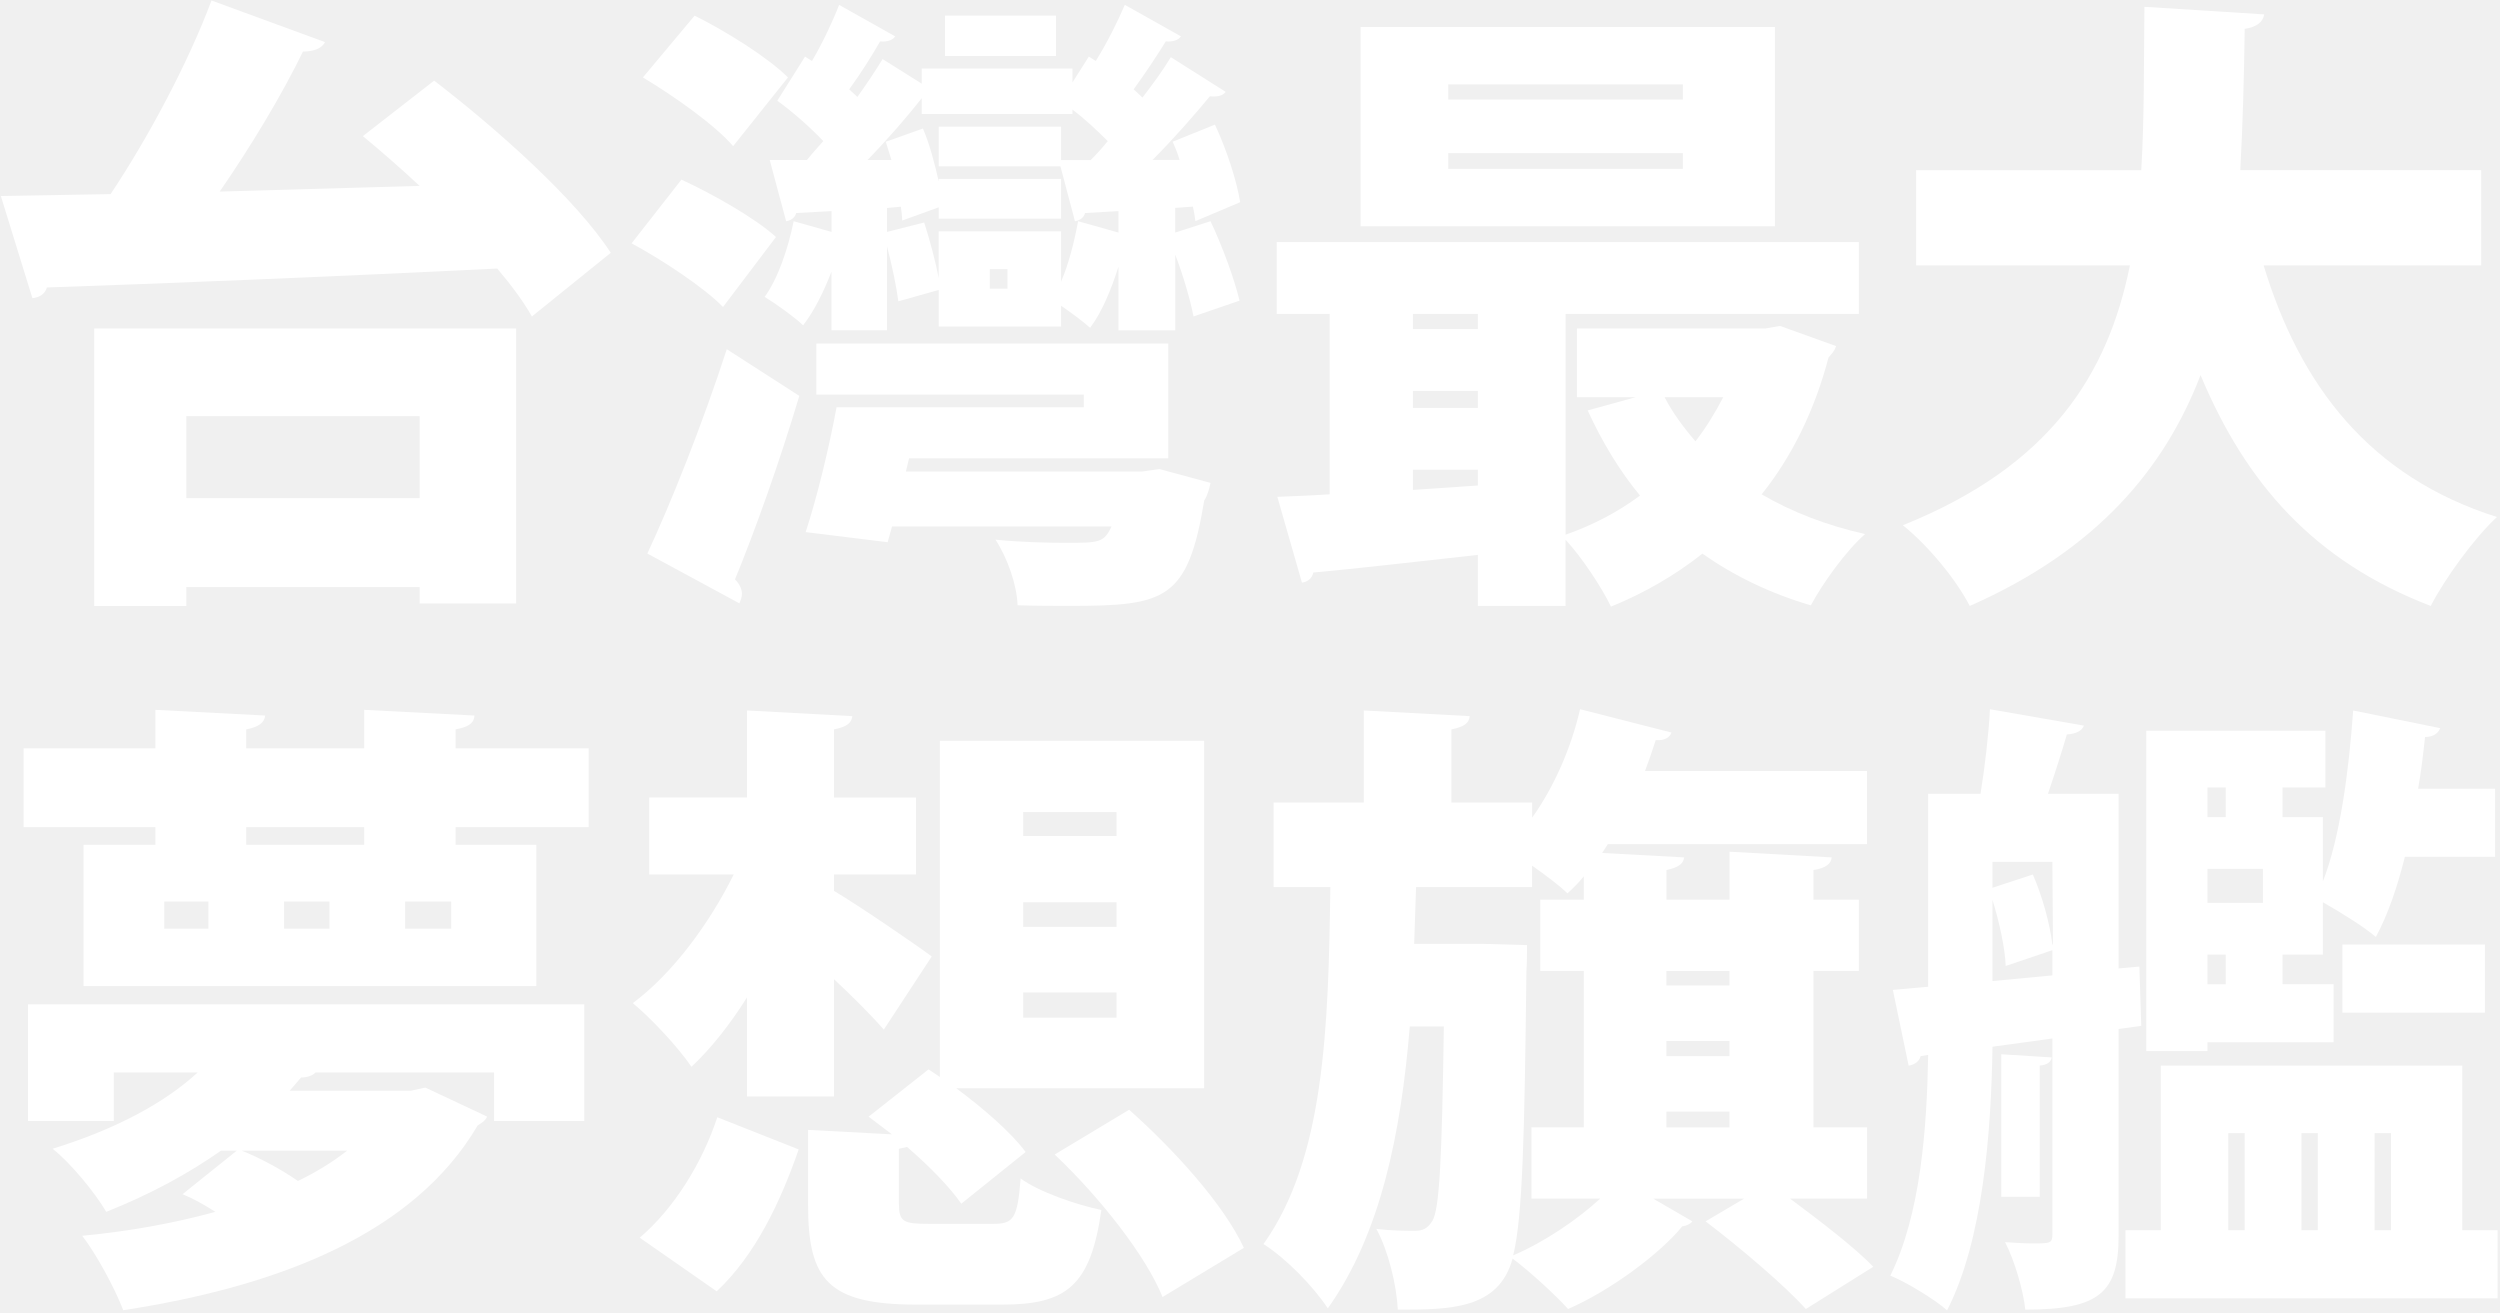
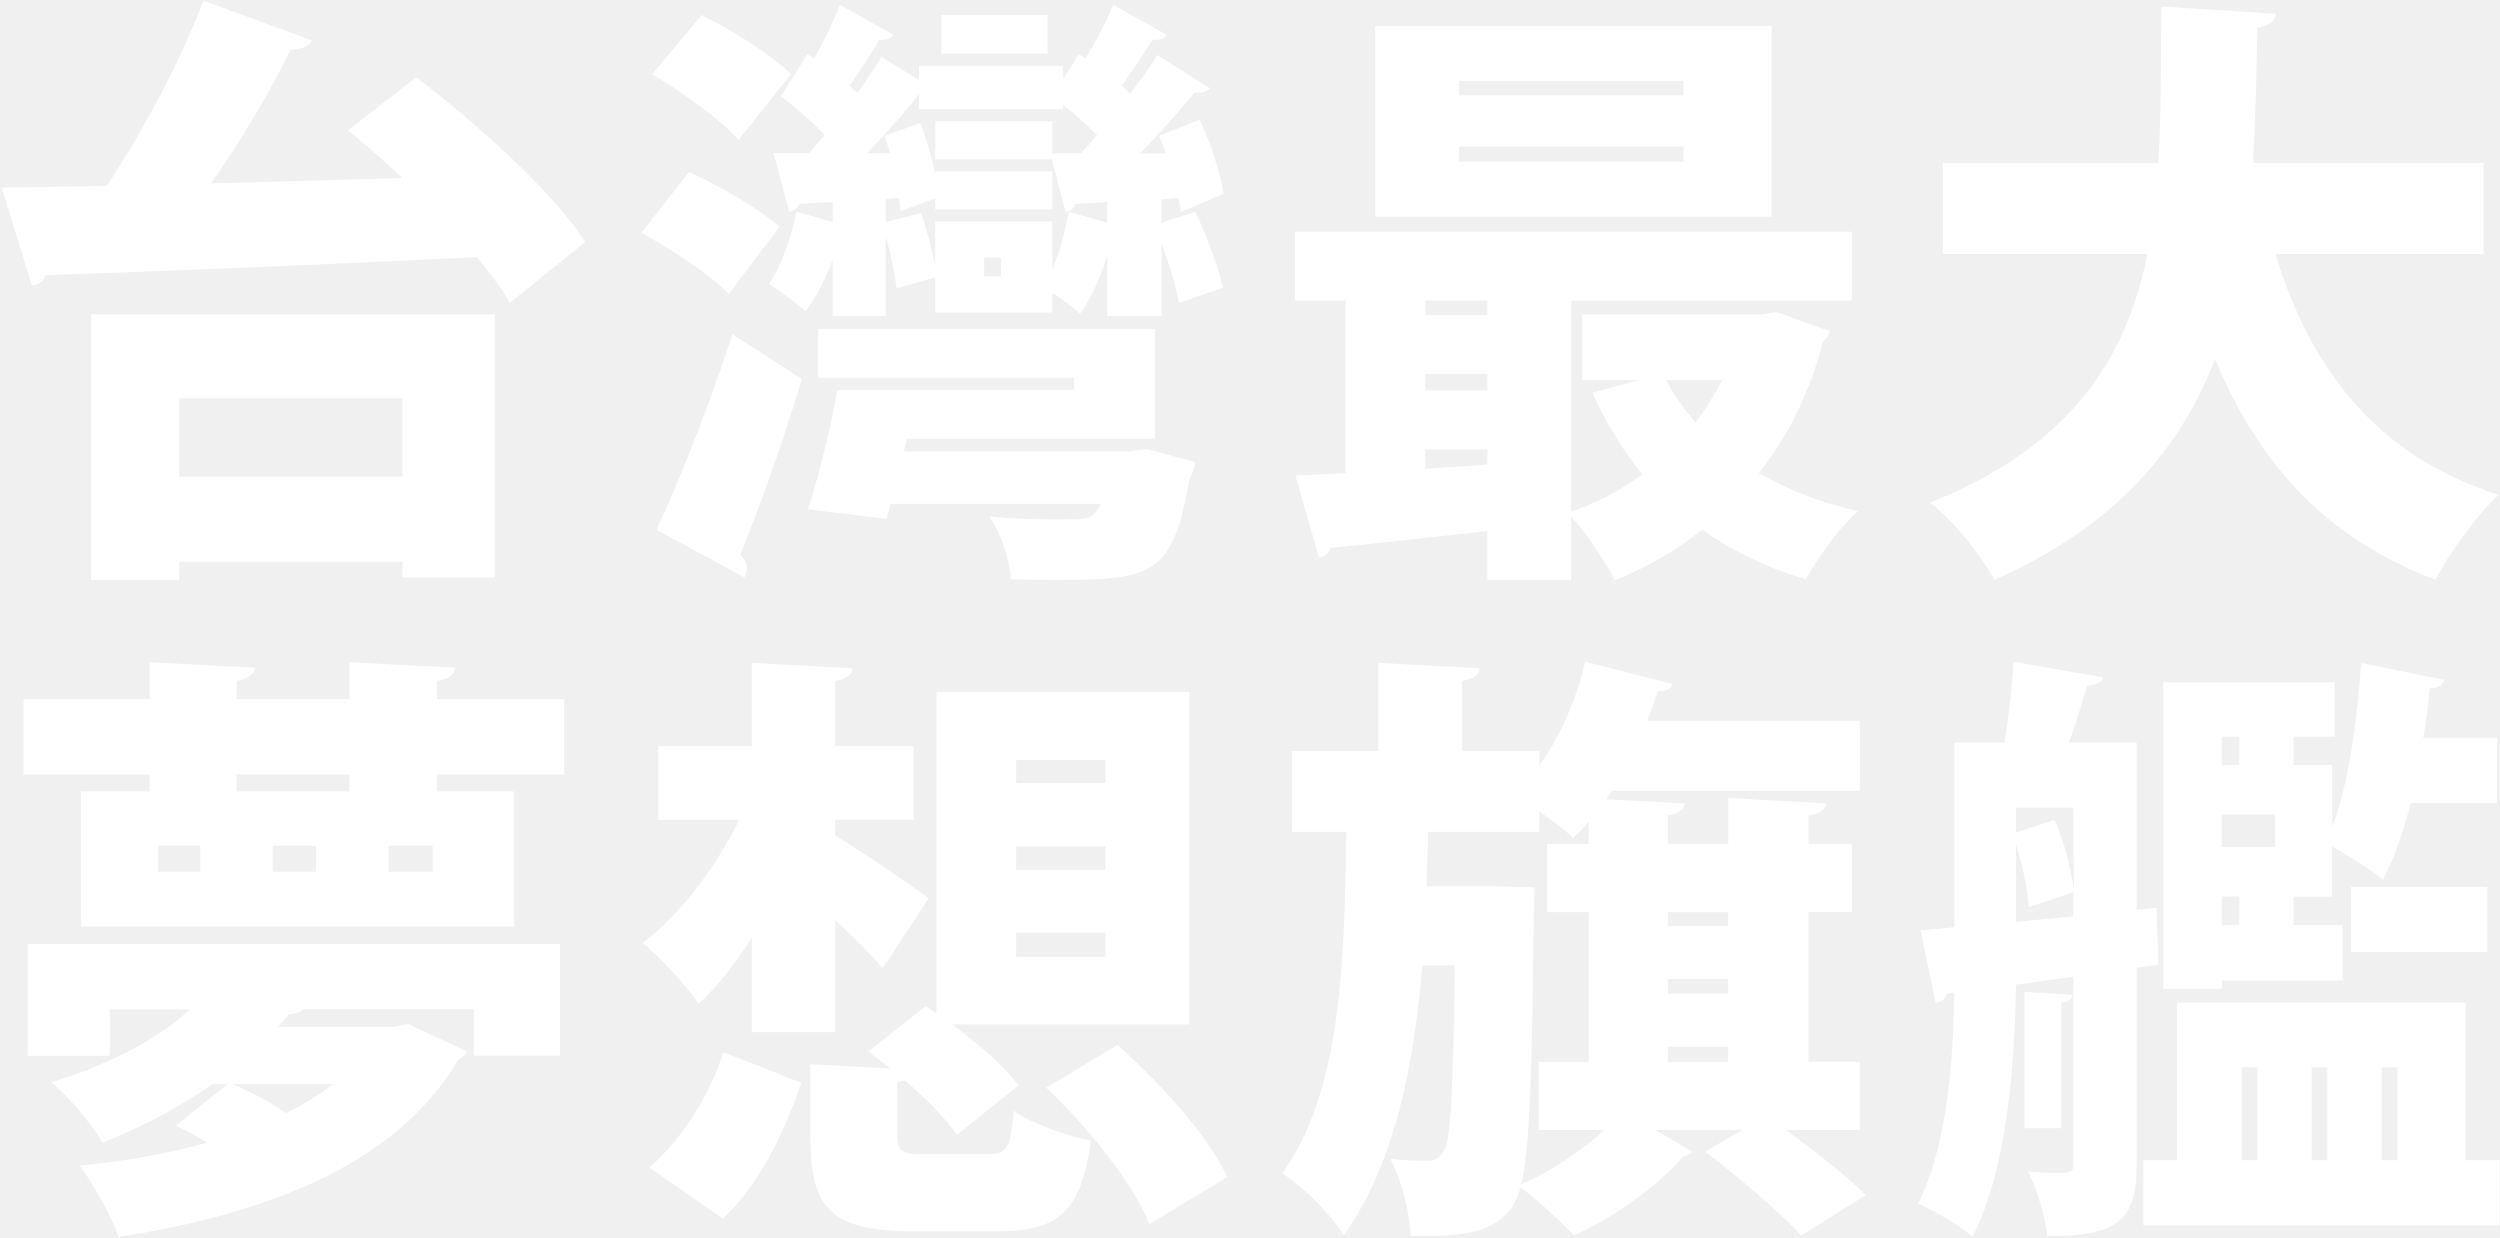
- <svg xmlns="http://www.w3.org/2000/svg" width="977" height="513" viewBox="0 0 977 513" fill="none">
-   <path d="M163.995 72.665C156.6 65.765 148.965 59.105 141.81 53.195L169.665 31.505C194.31 50.48 225.12 77.84 238.68 98.795L207.87 123.68C204.66 118.01 199.98 111.605 194.31 104.945C129.495 108.155 62.46 110.855 18.33 112.34C17.595 115.055 15.12 116.285 12.66 116.525L0.33 76.595L43.215 75.86C58.005 53.675 73.53 24.59 82.65 0.2L127.02 16.46C125.79 18.92 122.58 20.15 118.395 20.15C110.01 37.4 97.935 57.365 85.86 74.87L163.995 72.65V72.665ZM36.825 236.81V128.375H201.705V235.835H163.995V229.43H72.81V236.825H36.825V236.81ZM163.995 162.62H72.81V194.66H163.995V162.62Z" fill="white" />
-   <path d="M266.28 70.19C278.595 75.86 295.11 85.22 303.255 92.615L282.555 119.975C275.415 112.58 259.14 101.735 246.825 95.09L266.295 70.205L266.28 70.19ZM271.455 6.11C283.785 12.275 300.045 22.37 307.935 30.26L286.5 57.125C279.6 48.995 263.58 37.655 251.25 30.26L271.455 6.11ZM252.975 216.335C262.095 196.865 274.41 166.055 284.025 136.475L312.375 154.715C304.485 181.085 295.125 207.215 287.235 226.43C288.96 228.155 289.95 230.12 289.95 232.1C289.95 233.33 289.455 234.56 288.96 235.79L252.975 216.32V216.335ZM459.27 90.89L473.07 86.45C477.75 96.305 482.43 109.13 484.41 117.5L466.425 123.665C465.195 117.26 462.48 107.885 459.285 99.515V129.095H437.1V104.195C434.385 112.82 430.695 121.94 426.015 128.105C423.3 125.645 418.62 122.195 414.675 119.48V127.61H366.855V113.315L351.075 117.755C350.34 112.085 348.615 103.7 346.635 96.305V129.08H324.945V106.16C321.99 113.795 318.285 121.445 313.86 127.115C310.17 123.665 303.255 118.73 298.83 116.03C304.005 108.89 307.95 97.295 310.17 86.45L324.96 90.635V82.505L311.16 83.24C310.665 85.205 308.94 86.195 307.215 86.45L300.81 62.54H315.345C317.31 60.08 319.53 57.605 321.75 55.145C316.575 49.715 309.915 43.805 303.765 39.365L314.61 22.115L317.325 23.84C321.51 16.7 325.455 8.315 327.915 1.91L349.845 14.225C348.855 15.71 346.635 16.445 343.935 16.19C340.98 21.365 336.54 28.52 331.86 34.925L335.07 37.88C338.76 32.705 342.21 27.53 344.925 23.09L360.21 32.705V26.795H419.115V32.21L425.52 22.1L428.235 23.825C432.675 16.685 436.86 8.3 439.575 1.895L461.505 14.21C460.515 15.695 458.295 16.43 455.595 16.175C452.385 21.35 447.705 28.505 443.025 34.91L446.475 38.12C450.66 32.705 454.605 27.275 457.56 22.34L478.995 35.9C477.765 37.625 475.305 37.865 472.83 37.625C466.92 44.765 458.775 54.14 450.405 62.51H460.995C460.26 60.05 459.27 57.575 458.28 55.37L474.795 48.71C479.235 58.07 483.42 70.895 484.65 79.025L467.16 86.42C466.92 84.695 466.665 82.73 466.17 80.75L459.27 81.245V90.86V90.89ZM446.205 184.295L453.105 183.305L473.07 188.72C472.575 191.18 471.84 193.655 470.61 195.62C464.205 234.32 455.58 236.78 418.365 236.78C412.2 236.78 405.06 236.78 397.665 236.54C397.425 228.65 393.72 218.06 389.04 210.905C398.895 211.895 409.5 212.135 416.4 212.135C429.465 212.135 431.43 212.135 434.385 205.73H348.615L346.89 211.895L314.85 207.95C319.29 194.39 323.97 175.175 326.925 159.155H423.54V154.22H319.035V134.255H456.555V179.105H355.26L354.03 184.28H446.205V184.295ZM414.66 110.105C417.615 103.205 419.835 94.58 421.32 86.45L437.1 90.89V82.505L424.035 83.24C423.54 85.205 421.815 86.195 420.09 86.45L414.42 65.015H366.855V49.49H414.675V62.555H426.255C428.475 60.335 430.695 57.875 432.915 55.16C428.73 50.975 424.05 46.535 419.115 42.83V44.555H360.21V38.39C354.795 45.29 347.145 54.17 339.015 62.54H348.375L346.155 55.4L360.69 50.225C363.405 56.63 365.37 64.28 366.855 70.925V69.935H414.675V85.46H366.855V81.02L352.56 86.195C352.56 84.47 352.32 82.745 352.065 80.78L346.635 81.275V90.635L361.17 86.945C363.39 93.845 365.61 102.23 366.84 108.635V90.395H414.66V110.105ZM412.695 6.095V21.875H369.315V6.095H412.695ZM393.72 112.805V105.17H386.82V112.805H393.72Z" fill="white" />
-   <path d="M695.61 127.37L717.54 135.26C716.805 137.48 715.815 138.215 714.585 139.7C709.155 160.4 700.29 178.4 688.455 193.19C700.29 200.09 713.595 205.265 728.88 208.715C721.485 215.12 712.125 228.185 707.685 236.57C691.665 231.89 677.61 224.99 665.295 216.365C654.69 224.75 642.87 231.65 629.565 237.065C625.875 229.43 618.225 217.835 611.82 210.935V236.81H577.56V216.845C553.155 219.56 529.74 222.26 513.24 223.745C512.745 226.205 510.78 227.435 508.8 227.69L499.185 194.165C505.095 193.925 511.995 193.67 519.645 193.175V122.69H498.945V94.595H726.435V122.69H611.835V208.955C622.425 205.265 632.295 200.09 640.92 193.67C632.79 183.815 626.13 172.715 620.46 160.4L639.195 155.225H616.275V128.36H689.97L695.64 127.37H695.61ZM693.645 10.55V88.43H531.72V10.55H693.645ZM577.56 122.69H552.18V128.6H577.56V122.69ZM552.18 152.765V159.425H577.56V152.765H552.18ZM552.18 191.465L577.56 189.74V183.575H552.18V191.465ZM657.66 38.9V32.99H565.98V38.9H657.66ZM657.66 66.005V59.84H565.98V66.005H657.66ZM650.52 155.225C653.73 161.39 657.915 167.06 662.595 172.475C666.78 167.045 670.23 161.39 673.44 155.225H650.52Z" fill="white" />
-   <path d="M969.66 103.715H884.625C898.92 150.785 926.025 186.275 975.81 202.055C967.185 209.945 955.35 226.205 949.935 236.81C904.335 219.305 877.725 188.99 859.98 146.6C845.925 183.08 819.555 214.865 769.77 236.81C764.595 226.7 753.75 213.395 743.64 205.265C801.315 182.09 823.74 146.36 832.365 103.73H748.815V66.515H836.805C838.035 46.055 837.795 24.62 838.035 2.675L884.865 5.63C884.37 8.585 881.91 10.565 877.23 11.3C876.99 29.54 876.495 48.275 875.505 66.5H969.645V103.715H969.66Z" fill="white" />
-   <path d="M178.05 292.445H230.055V323.255H178.05V330.155H209.595V385.355H32.64V330.155H60.735V323.255H9.225V292.445H60.735V277.415L103.62 279.635C103.38 282.35 101.16 284.075 96.225 285.05V292.445H142.32V277.415L185.445 279.635C185.205 282.59 183.225 284.075 178.05 285.05V292.445ZM10.95 438.095V392.495H228.33V438.095H193.08V419.12H123.33C122.1 420.35 120.12 421.085 117.66 421.085L113.22 426.26H160.545L166.215 425.03L190.365 436.37C189.63 438.095 188.145 438.83 186.675 439.82C161.79 482.21 109.035 502.67 48.165 512.03C44.955 503.645 37.815 490.34 32.145 482.945C50.385 481.22 68.13 478.01 84.15 473.585C79.965 470.87 75.525 468.41 71.34 466.685L92.535 449.675H86.37C74.055 458.3 59.505 466.43 41.52 473.585C37.08 465.95 27.225 454.115 20.565 448.94C45.945 441.05 64.68 430.7 77.25 419.12H44.475V438.095H10.95ZM81.435 362.93V352.325H64.185V362.93H81.435ZM94.5 449.69C101.895 452.645 110.025 457.085 116.43 461.525C123.57 458.075 129.99 454.13 135.66 449.69H94.5ZM142.32 330.155V323.255H96.225V330.155H142.32ZM128.76 362.93V352.325H111.015V362.93H128.76ZM176.325 362.93V352.325H158.325V362.93H176.325Z" fill="white" />
-   <path d="M291.915 428.495V389.795C285.255 400.4 277.86 409.76 270.225 416.9C265.05 409.265 254.445 397.925 247.305 392.015C262.59 380.675 277.125 361.205 286.74 341.735H253.71V311.66H291.915V277.655L333.075 279.875C332.82 282.59 330.855 284.06 325.92 285.05V311.675H357.96V341.75H325.92V348.155C335.535 353.825 358.2 369.35 364.125 373.79L345.39 402.38C340.455 396.71 333.315 389.57 325.92 382.67V428.51H291.915V428.495ZM312.12 449.195C305.22 469.16 295.365 490.355 280.08 504.65L250.005 483.695C263.31 472.355 274.41 454.61 280.32 436.625L312.12 449.195ZM351.3 470.39C351.3 477.53 353.025 478.28 363.135 478.28H388.275C396.165 478.28 397.635 476.06 398.865 460.535C405.765 465.71 420.795 470.885 430.41 472.865C426.225 502.445 416.85 509.84 391.71 509.84H358.185C323.43 509.84 315.795 499.985 315.795 470.9V441.575L348.57 443.3L339.45 436.4L362.865 417.92L367.305 420.875V289.505H470.565V425.3H373.71C384.315 433.19 395.16 442.55 400.815 450.2L375.675 470.405C371.235 464 363.345 455.87 354.48 448.22L351.27 448.955V470.39H351.3ZM399.855 317.345V326.705H436.335V317.345H399.855ZM399.855 352.595V362.21H436.335V352.595H399.855ZM399.855 387.845V397.7H436.335V387.845H399.855ZM454.32 506.885C447.915 490.865 429.675 467.705 412.17 451.19L441.255 433.685C458.76 449.21 478.23 470.66 486.105 487.655L454.305 506.885H454.32Z" fill="white" />
-   <path d="M729.615 468.425H699.555C711.135 477.05 724.695 487.4 732.09 495.05L705.72 511.565C697.59 502.445 679.845 487.415 666.54 477.305L681.57 468.44H646.08L661.365 477.305C660.63 478.295 659.145 479.03 657.42 479.27C648.795 489.875 629.325 504.41 612.81 511.55C607.635 505.88 598.275 497.255 591.12 491.84C585.69 511.805 566.475 511.805 546.27 511.805C545.775 502.19 542.58 488.885 537.885 480.26C544.05 480.995 549.465 480.995 552.915 480.995C555.87 480.995 557.85 480.26 559.815 477.05C562.53 472.37 563.505 453.395 564.255 401.135H550.95C547.5 442.79 539.61 482.225 518.91 511.31C513.24 502.685 502.65 491.84 493.77 486.17C517.68 452.645 519.15 401.63 519.9 346.67H497.715V313.64H532.965V277.655L574.365 279.875C574.125 282.59 572.145 284.06 567.21 285.05V313.64H598.755V319.55C607.38 307.475 614.04 292.19 617.49 277.16L653.22 286.28C652.485 288.245 650.505 289.49 647.055 289.235C645.825 293.18 644.34 297.365 642.87 301.31H729.63V329.9H628.335L626.115 333.35L658.155 335.075C657.9 337.535 655.935 339.02 651.255 340.01V351.59H675.9V332.855L715.83 335.075C715.59 337.535 713.61 339.26 708.69 340.01V351.59H726.435V379.445H708.69V440.57H729.645V468.425H729.615ZM579.27 368.855L596.76 369.35C596.76 372.065 596.76 376.01 596.52 379.7C595.785 444.02 595.035 475.82 591.345 490.61C603.42 485.435 616.23 476.81 625.35 468.425H598.485V440.57H618.945V379.445H601.935V351.59H618.945V342.47C616.98 344.93 614.76 347.15 612.54 349.13C609.33 345.92 603.915 341.99 598.74 338.285V346.67H553.395L552.66 368.855H579.285H579.27ZM675.885 379.46H651.24V385.13H675.885V379.46ZM675.885 412.73V406.82H651.24V412.73H675.885ZM651.24 434.42V440.585H675.885V434.42H651.24Z" fill="white" />
-   <path d="M836.82 400.895L827.955 402.125V482.72C827.955 505.145 820.56 511.805 791.475 511.805C790.74 504.41 787.29 492.575 783.585 485.435C787.275 485.675 791.22 485.93 794.19 485.93C801.33 485.93 802.08 485.93 802.08 482.24V405.845L778.665 409.055C778.17 442.325 774.975 484.715 760.92 512.075C756.24 507.89 744.9 500.99 738.735 498.515C750.57 474.605 753.03 441.095 753.525 412.25L750.57 412.745C750.075 414.965 747.855 416.195 745.89 416.435L739.725 386.855L753.525 385.625V310.205H773.985C775.71 299.6 777.195 286.79 777.675 277.175L814.395 283.58C813.66 285.545 811.44 286.79 807.735 287.03C805.77 293.69 803.055 302.315 800.34 310.205H827.94V378.47L836.07 377.735L836.805 400.91L836.82 400.895ZM794.43 341.75C798.12 350.135 801.09 360.98 802.065 369.11H802.305L802.065 336.83H778.65V346.94L794.43 341.765V341.75ZM778.65 383.405L802.065 381.185V371.33L783.825 377.495C783.585 370.595 781.365 360.485 778.65 351.62V383.42V383.405ZM801.81 413.225C801.57 414.95 800.085 416.18 797.13 416.435V467.705H782.1V412.01L801.81 413.24V413.225ZM962.25 480.755H976.05V507.38H830.64V480.755H844.44V416.435H962.25V480.755ZM862.68 407.315V410.765H838.77V285.56H908.76V307.745H892.005V319.325H907.785V344.465C914.445 327.455 917.895 301.835 919.62 277.67L953.625 284.57C952.89 286.535 950.91 288.02 947.715 288.02C946.98 294.68 946.23 301.325 945 308.225H975.075V334.85H939.825C936.87 346.685 933.165 357.53 928.485 366.155C923.55 361.97 914.685 356.54 907.785 352.595V373.055H892.005V384.635H911.97V407.315H862.68ZM869.82 307.745H862.68V319.325H869.82V307.745ZM884.355 339.545H862.665V352.85H884.355V339.545ZM869.82 384.65V373.07H862.68V384.65H869.82ZM870.81 442.82V480.77H877.215V442.82H870.81ZM905.805 442.82H899.4V480.77H905.805V442.82ZM915.42 395.75V369.125H971.115V395.75H915.42ZM934.395 442.82H927.99V480.77H934.395V442.82Z" fill="white" />
+ <svg xmlns="http://www.w3.org/2000/svg" width="887" height="439" viewBox="0 0 887 439" fill="none">
+   <path d="M142.79 63.15C136.37 57.15 129.725 51.375 123.515 46.23L147.71 27.39C169.115 43.875 195.875 67.635 207.65 85.845L180.89 107.475C178.1 102.555 174.035 96.99 169.115 91.2C112.805 93.99 54.575 96.345 16.25 97.62C15.605 99.975 13.46 101.04 11.33 101.265L0.62 66.585L37.88 65.94C50.72 46.665 64.22 21.405 72.14 0.21L110.675 14.34C109.61 16.485 106.82 17.55 103.175 17.55C95.9 32.535 85.4 49.875 74.915 65.085L142.79 63.165V63.15ZM32.315 205.74V111.54H175.55V204.885H142.79V199.32H63.575V205.74H32.315ZM142.79 141.3H63.575V169.14H142.79V141.3Z" fill="white" />
+   <path d="M244.475 61.005C255.185 65.925 269.525 74.07 276.59 80.49L258.605 104.25C252.395 97.83 238.265 88.41 227.555 82.62L244.475 60.99V61.005ZM248.975 5.34C259.685 10.695 273.815 19.47 280.655 26.325L262.025 49.665C256.025 42.6 242.12 32.745 231.41 26.325L248.96 5.34H248.975ZM232.91 187.965C240.83 171.045 251.54 144.285 259.88 118.605L284.495 134.445C277.64 157.35 269.51 180.045 262.655 196.74C264.155 198.24 265.01 199.95 265.01 201.66C265.01 202.725 264.575 203.805 264.155 204.87L232.895 187.95L232.91 187.965ZM412.115 78.99L424.1 75.135C428.165 83.7 432.23 94.83 433.955 102.105L418.325 107.46C417.26 101.895 414.905 93.765 412.115 86.475V112.17H392.84V90.54C390.485 98.04 387.275 105.96 383.21 111.3C380.855 109.155 376.79 106.155 373.355 103.8V110.865H331.82V98.445L318.125 102.3C317.48 97.38 315.98 90.09 314.27 83.67V112.14H295.43V92.235C292.865 98.865 289.655 105.51 285.8 110.43C282.59 107.43 276.59 103.155 272.735 100.8C277.235 94.59 280.655 84.525 282.59 75.105L295.43 78.75V71.685L283.445 72.33C283.01 74.04 281.525 74.895 280.025 75.12L274.46 54.36H287.09C288.8 52.215 290.735 50.085 292.655 47.94C288.155 43.23 282.38 38.085 277.025 34.245L286.445 19.26L288.8 20.76C292.445 14.55 295.865 7.275 298.01 1.71L317.06 12.42C316.205 13.71 314.27 14.34 311.915 14.13C309.35 18.63 305.495 24.84 301.43 30.405L304.22 32.97C307.43 28.47 310.43 23.985 312.785 20.13L326.06 28.485V23.34H377.225V28.05L382.79 19.275L385.145 20.775C389 14.565 392.645 7.29 395 1.725L414.05 12.435C413.195 13.725 411.26 14.355 408.905 14.145C406.115 18.645 402.05 24.855 397.985 30.42L400.985 33.21C404.63 28.5 408.05 23.79 410.615 19.515L429.245 31.29C428.18 32.79 426.035 33 423.89 32.79C418.745 39 411.68 47.13 404.405 54.42H413.615C412.97 52.275 412.115 50.145 411.26 48.21L425.6 42.435C429.455 50.565 433.1 61.71 434.165 68.775L418.97 75.195C418.76 73.695 418.535 71.985 418.115 70.275L412.115 70.71V79.065V78.99ZM400.775 160.125L406.775 159.27L424.115 163.98C423.68 166.125 423.05 168.255 421.97 169.98C416.405 203.595 408.905 205.74 376.58 205.74C371.225 205.74 365.015 205.74 358.595 205.53C358.385 198.675 355.175 189.48 351.095 183.27C359.66 184.125 368.87 184.335 374.855 184.335C386.195 184.335 387.92 184.335 390.485 178.77H315.98L314.48 184.125L286.655 180.705C290.51 168.93 294.575 152.235 297.14 138.315H381.065V134.04H290.285V116.7H409.745V155.67H321.755L320.69 160.17H400.76L400.775 160.125ZM373.37 95.685C375.935 89.685 377.87 82.2 379.145 75.135L392.84 78.99V71.715L381.5 72.36C381.065 74.07 379.565 74.925 378.08 75.15L373.16 56.52H331.835V43.035H373.37V54.375H383.435C385.37 52.455 387.29 50.31 389.21 47.955C385.565 44.31 381.5 40.455 377.225 37.245V38.745H326.06V33.39C321.35 39.39 314.72 47.085 307.655 54.375H315.785L313.85 48.165L326.48 43.665C328.835 49.23 330.545 55.875 331.835 61.65V60.795H373.37V74.28H331.835V70.425L319.415 74.925C319.415 73.425 319.205 71.925 318.98 70.215L314.27 70.65V78.78L326.9 75.57C328.82 81.57 330.755 88.845 331.82 94.41V78.57H373.355V95.7L373.37 95.685ZM371.66 5.34V19.035H333.98V5.34H371.66ZM355.175 98.04V91.41H349.175V98.04H355.175Z" fill="white" />
+   <path d="M630.275 110.67L649.325 117.525C648.68 119.445 647.825 120.09 646.76 121.38C642.05 139.365 634.34 154.995 624.065 167.835C634.34 173.835 645.905 178.32 659.18 181.32C652.76 186.885 644.615 198.24 640.76 205.515C626.84 201.45 614.645 195.45 603.935 187.965C594.725 195.24 584.45 201.24 572.885 205.95C569.675 199.32 563.03 189.255 557.465 183.255V205.74H527.705V188.4C506.51 190.755 486.17 193.11 471.83 194.4C471.395 196.545 469.685 197.61 467.975 197.82L459.62 168.705C464.765 168.495 470.75 168.27 477.395 167.85V106.62H459.41V82.215H657.02V106.62H557.465V181.56C566.675 178.35 575.24 173.85 582.725 168.285C575.66 159.72 569.885 150.09 564.95 139.38L581.225 134.88H561.32V111.54H625.34L630.26 110.685L630.275 110.67ZM628.565 9.195V76.845H487.91V9.195H628.565ZM527.72 106.605H505.67V111.75H527.72V106.605ZM505.67 132.72V138.495H527.72V132.72H505.67ZM505.67 166.335L527.72 164.835V159.48H505.67V166.335ZM597.305 33.81V28.665H517.655V33.81H597.305ZM597.305 57.36V52.005H517.655V57.36H597.305ZM591.095 134.865C593.885 140.22 597.515 145.14 601.58 149.85C605.225 145.14 608.21 140.22 611 134.865H591.095Z" fill="white" />
+   <path d="M881.18 90.12H807.32C819.74 131.01 843.29 161.835 886.535 175.545C879.035 182.4 868.76 196.53 864.05 205.74C824.435 190.545 801.32 164.205 785.9 127.38C773.69 159.06 750.785 186.69 707.54 205.74C703.04 196.965 693.62 185.4 684.845 178.335C734.945 158.205 754.43 127.17 761.915 90.12H689.33V57.795H765.77C766.835 40.02 766.625 21.405 766.835 2.34L807.515 4.905C807.08 7.47 804.95 9.18 800.885 9.825C800.675 25.665 800.24 41.94 799.385 57.78H881.165V90.105L881.18 90.12Z" fill="white" />
+   <path d="M155 248.055H200.18V274.815H155V280.815H182.405V328.77H28.685V280.815H53.09V274.815H8.345V248.055H53.09V234.99L90.335 236.91C90.125 239.265 88.19 240.765 83.915 241.62V248.04H123.95V234.975L161.42 236.895C161.21 239.46 159.485 240.75 155 241.605V248.025V248.055ZM9.845 374.58V334.965H198.68V374.58H168.065V358.095H107.48C106.415 359.16 104.69 359.805 102.56 359.805L98.705 364.305H139.805L144.725 363.24L165.71 373.095C165.065 374.595 163.79 375.24 162.5 376.095C140.87 412.92 95.06 430.695 42.185 438.825C39.395 431.55 33.185 419.985 28.265 413.565C44.105 412.065 59.525 409.29 73.445 405.435C69.8 403.08 65.945 400.935 62.315 399.435L80.72 384.66H75.365C64.655 392.16 52.025 399.225 36.395 405.42C32.54 398.79 23.975 388.5 18.2 384.015C40.25 377.16 56.525 368.175 67.445 358.11H38.975V374.595H9.86L9.845 374.58ZM71.075 309.285V300.075H56.09V309.285H71.075ZM82.415 384.645C88.835 387.21 95.9 391.065 101.465 394.92C107.675 391.92 113.24 388.5 118.16 384.645H82.4H82.415ZM123.95 280.815V274.815H83.915V280.815H123.95ZM112.175 309.285V300.075H96.755V309.285H112.175ZM153.5 309.285V300.075H137.87V309.285H153.5Z" fill="white" />
+   <path d="M266.75 366.24V332.625C260.975 341.835 254.54 349.965 247.91 356.175C243.41 349.545 234.215 339.69 228.005 334.545C241.28 324.69 253.91 307.785 262.265 290.865H233.57V264.75H266.75V235.2L302.51 237.12C302.3 239.475 300.59 240.765 296.3 241.62V264.735H324.125V290.85H296.3V296.415C304.655 301.335 324.35 314.82 329.48 318.675L313.205 343.515C308.93 338.595 302.72 332.385 296.285 326.385V366.21H266.735L266.75 366.24ZM284.3 384.225C278.3 401.565 269.735 419.985 256.475 432.39L230.36 414.195C241.925 404.34 251.555 388.935 256.7 373.305L284.315 384.225H284.3ZM318.335 402.63C318.335 408.84 319.835 409.485 328.61 409.485H350.45C357.305 409.485 358.58 407.565 359.66 394.065C365.66 398.565 378.71 403.05 387.065 404.775C383.42 430.47 375.29 436.89 353.45 436.89H324.335C294.155 436.89 287.51 428.325 287.51 403.065V377.595L315.98 379.095L308.06 373.095L328.4 357.045L332.255 359.61V245.49H421.955V363.45H337.82C347.03 370.305 356.45 378.435 361.37 385.08L339.53 402.63C335.675 397.065 328.82 390 321.125 383.355L318.335 384V402.63ZM360.515 269.67V277.8H392.195V269.67H360.515ZM360.515 300.285V308.64H392.195V300.285H360.515ZM360.515 330.9V339.465H392.195V330.9H360.515ZM407.825 434.31C402.26 420.39 386.42 400.275 371.21 385.92L396.47 370.725C411.665 384.21 428.585 402.84 435.44 417.615L407.825 434.31Z" fill="white" />
+   <path d="M659.81 400.92H633.695C643.76 408.42 655.535 417.405 661.955 424.035L639.05 438.375C631.985 430.455 616.565 417.39 605.015 408.615L618.08 400.905H587.255L600.53 408.615C599.885 409.47 598.61 410.115 597.11 410.325C589.61 419.535 572.705 432.165 558.365 438.375C553.865 433.455 545.735 425.955 539.525 421.245C534.815 438.585 518.12 438.585 500.555 438.585C500.12 430.23 497.345 418.68 493.28 411.18C498.635 411.825 503.345 411.825 506.345 411.825C508.91 411.825 510.62 411.18 512.345 408.405C514.7 404.34 515.555 387.855 516.2 342.465H504.635C501.635 378.645 494.78 412.905 476.81 438.165C471.89 430.665 462.68 421.245 454.97 416.325C475.73 387.21 477.02 342.885 477.665 295.14H458.39V266.445H489.005V235.185L524.975 237.105C524.765 239.46 523.055 240.75 518.765 241.605V266.445H546.17V271.59C553.67 261.105 559.445 247.83 562.445 234.765L593.495 242.685C592.85 244.395 591.14 245.475 588.14 245.25C587.075 248.67 585.785 252.315 584.495 255.735H659.855V280.575H571.865L569.945 283.575L597.77 285.075C597.56 287.22 595.85 288.495 591.77 289.35V299.415H613.175V283.14L647.855 285.06C647.645 287.205 645.92 288.705 641.645 289.335V299.4H657.065V323.595H641.645V376.695H659.84V400.89L659.81 400.92ZM529.205 314.43L544.4 314.865C544.4 317.22 544.4 320.64 544.19 323.85C543.545 379.725 542.9 407.34 539.69 420.195C550.175 415.695 561.32 408.21 569.24 400.92H545.9V376.725H563.675V323.625H548.9V299.43H563.675V291.51C561.965 293.655 560.03 295.575 558.11 297.285C555.32 294.495 550.61 291.075 546.125 287.865V295.14H506.735L506.09 314.415H529.22L529.205 314.43ZM613.13 323.64H591.725V328.56H613.13V323.64ZM613.13 352.545V347.4H591.725V352.545H613.13ZM591.725 371.385V376.74H613.13V371.385H591.725Z" fill="white" />
+   <path d="M765.785 342.27L758.075 343.335V413.34C758.075 432.825 751.655 438.6 726.395 438.6C725.75 432.18 722.75 421.905 719.54 415.695C722.75 415.905 726.17 416.13 728.75 416.13C734.96 416.13 735.605 416.13 735.605 412.92V346.545L715.265 349.335C714.83 378.24 712.055 415.065 699.845 438.825C695.78 435.18 685.925 429.195 680.57 427.05C690.845 406.29 692.99 377.16 693.41 352.11L690.845 352.545C690.41 354.465 688.49 355.545 686.78 355.755L681.425 330.06L693.41 328.995V263.475H711.185C712.685 254.265 713.975 243.135 714.395 234.78L746.3 240.345C745.655 242.055 743.735 243.135 740.525 243.345C738.815 249.12 736.46 256.62 734.105 263.475H758.09V322.785L765.155 322.14L765.8 342.27H765.785ZM728.96 290.88C732.17 298.155 734.735 307.575 735.59 314.64H735.8L735.59 286.59H715.25V295.365L728.945 290.865L728.96 290.88ZM715.265 327.06L735.605 325.14V316.575L719.765 321.93C719.555 315.93 717.62 307.155 715.265 299.445V327.06ZM735.395 352.965C735.185 354.465 733.895 355.53 731.33 355.755V400.29H718.265V351.9L735.395 352.965ZM874.775 411.63H886.76V434.745H760.445V411.63H772.43V355.755H874.775V411.63ZM788.285 347.835V350.835H767.525V242.07H828.335V261.345H813.77V271.41H827.465V293.25C833.24 278.475 836.24 256.215 837.74 235.23L867.29 241.23C866.645 242.94 864.935 244.23 862.145 244.23C861.5 250.005 860.855 255.795 859.79 261.78H885.905V284.91H855.29C852.725 295.185 849.515 304.605 845.435 312.105C841.16 308.46 833.45 303.75 827.45 300.33V318.105H813.755V328.17H831.095V347.865H788.27L788.285 347.835ZM794.495 261.345H788.285V271.41H794.495V261.345ZM807.125 288.96H788.285V300.525H807.125V288.96ZM794.495 328.14V318.075H788.285V328.14H794.495ZM795.35 378.66V411.63H800.915V378.66H795.35ZM825.755 378.66H820.19V411.63H825.755V378.66ZM834.11 337.77V314.655H882.5V337.77H834.11ZM850.595 378.66H845.03V411.63H850.595V378.66Z" fill="white" />
</svg>
